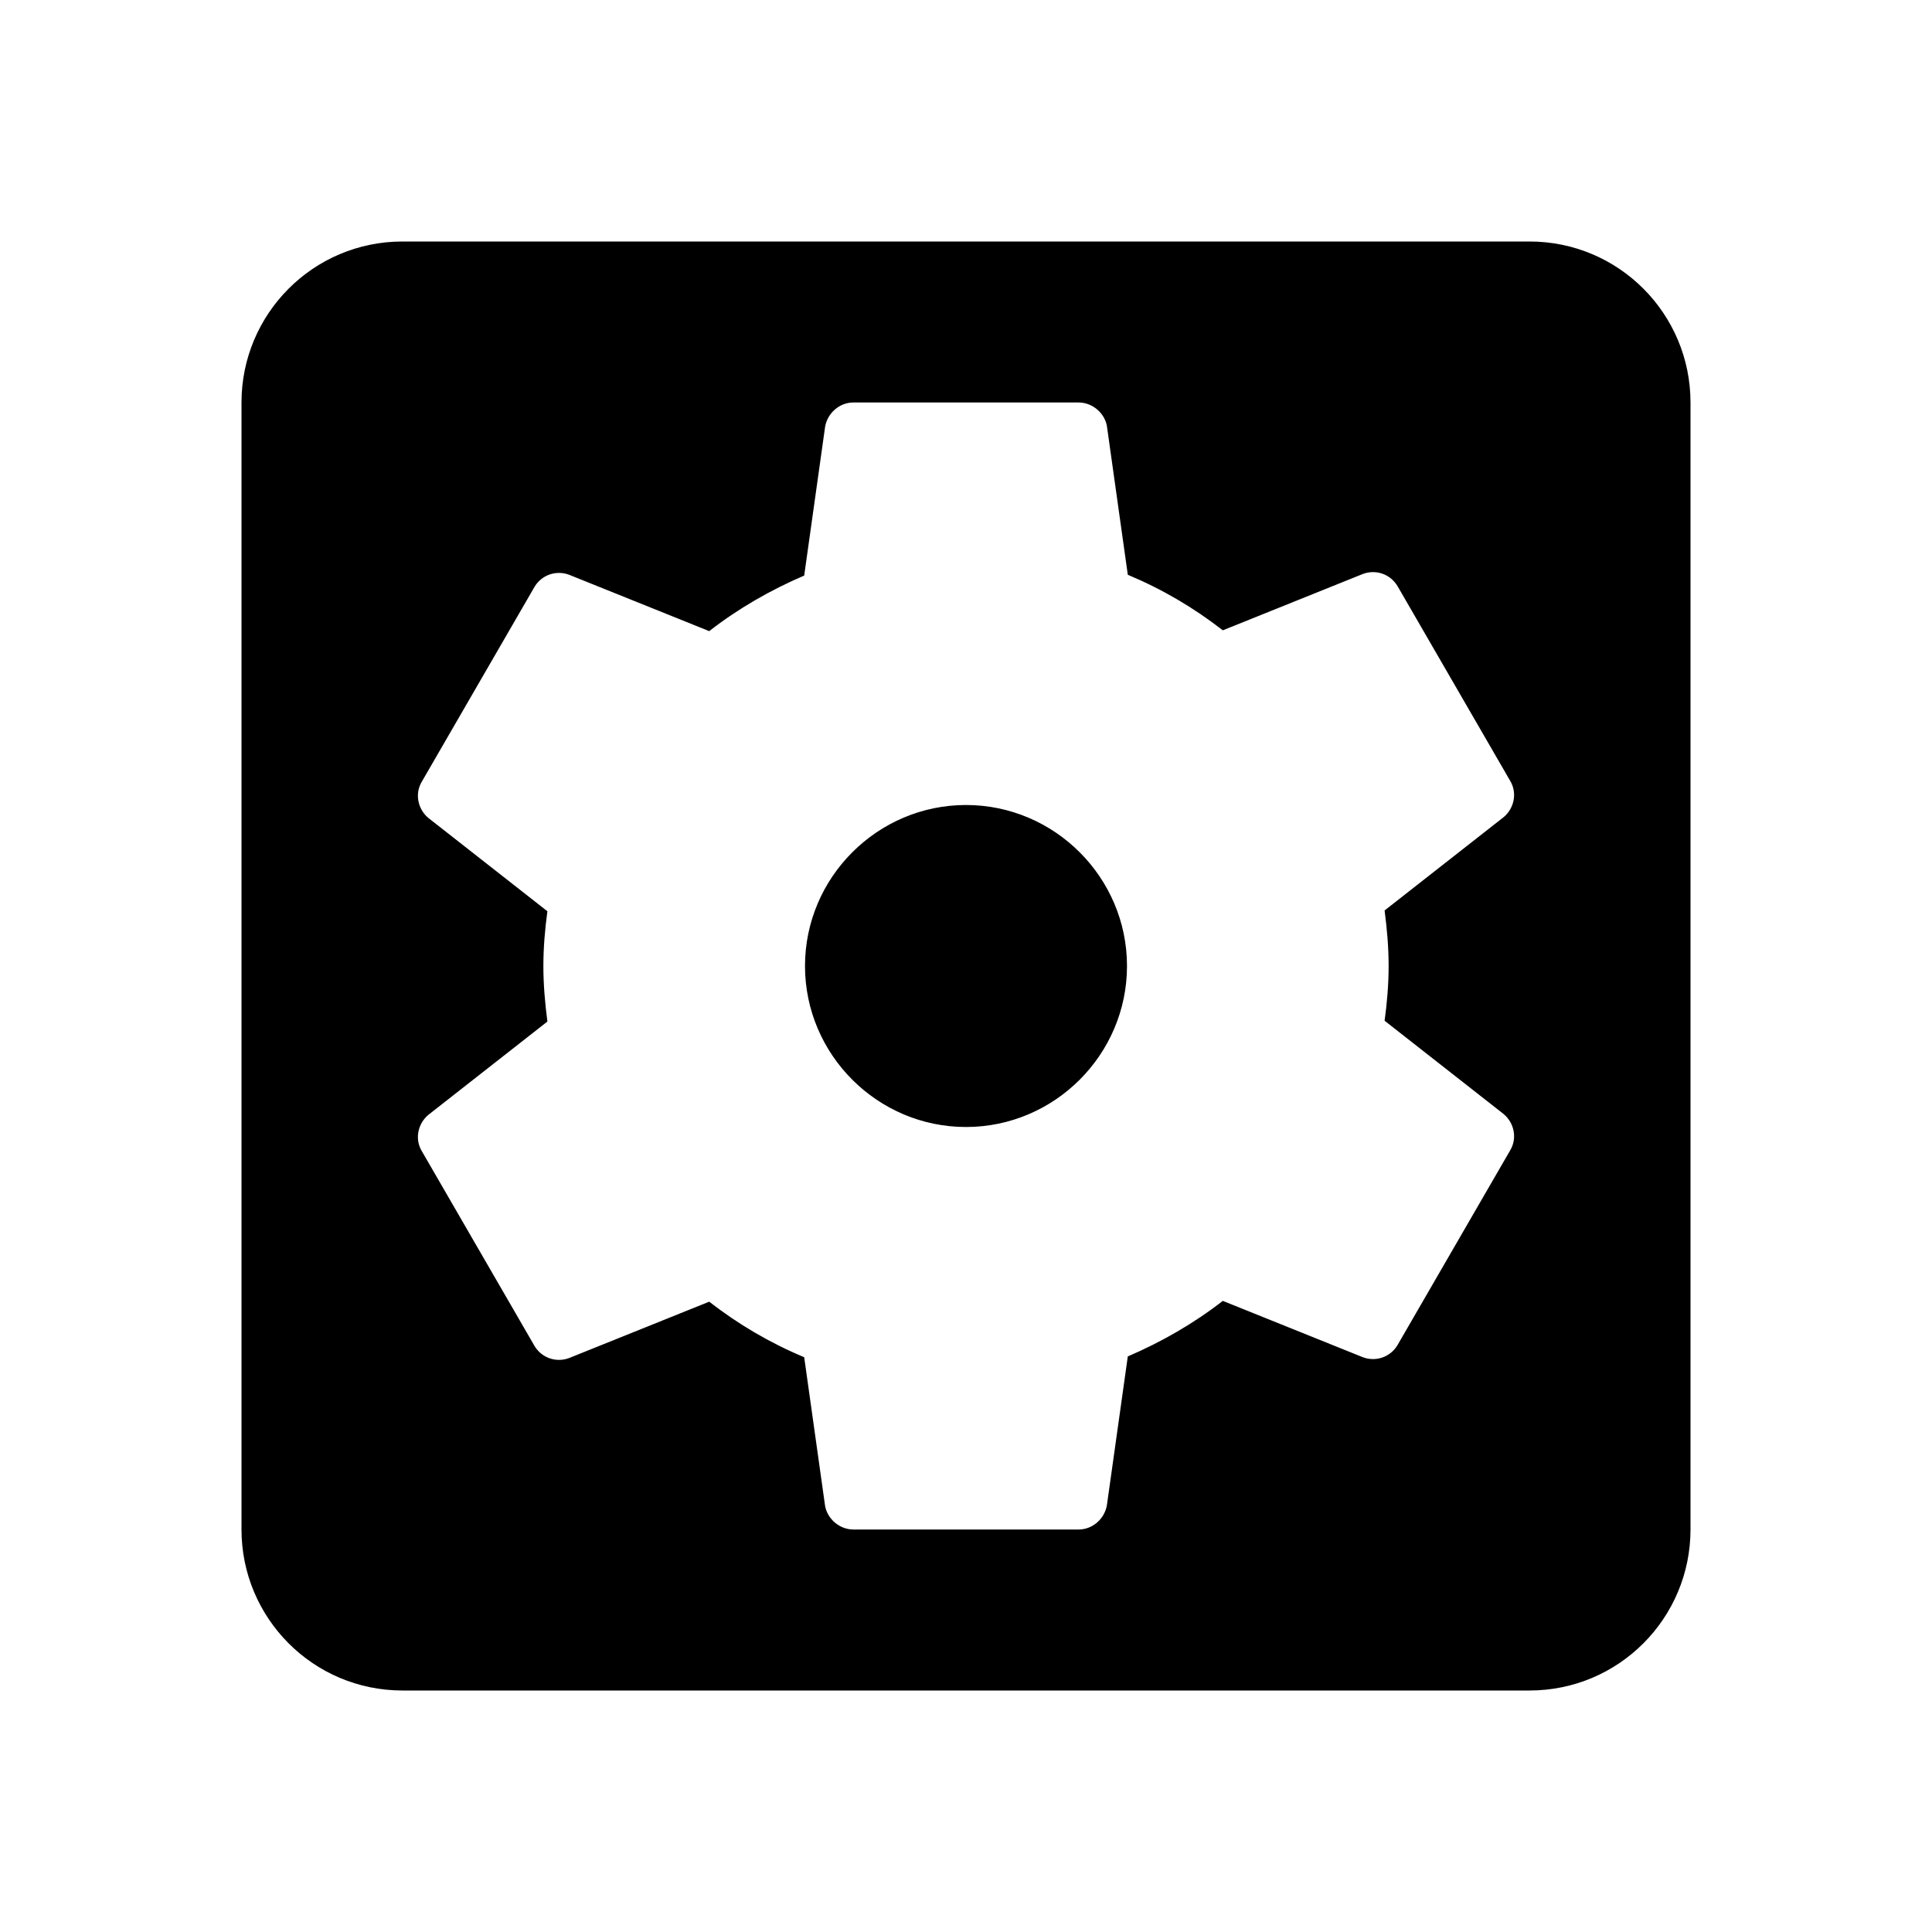
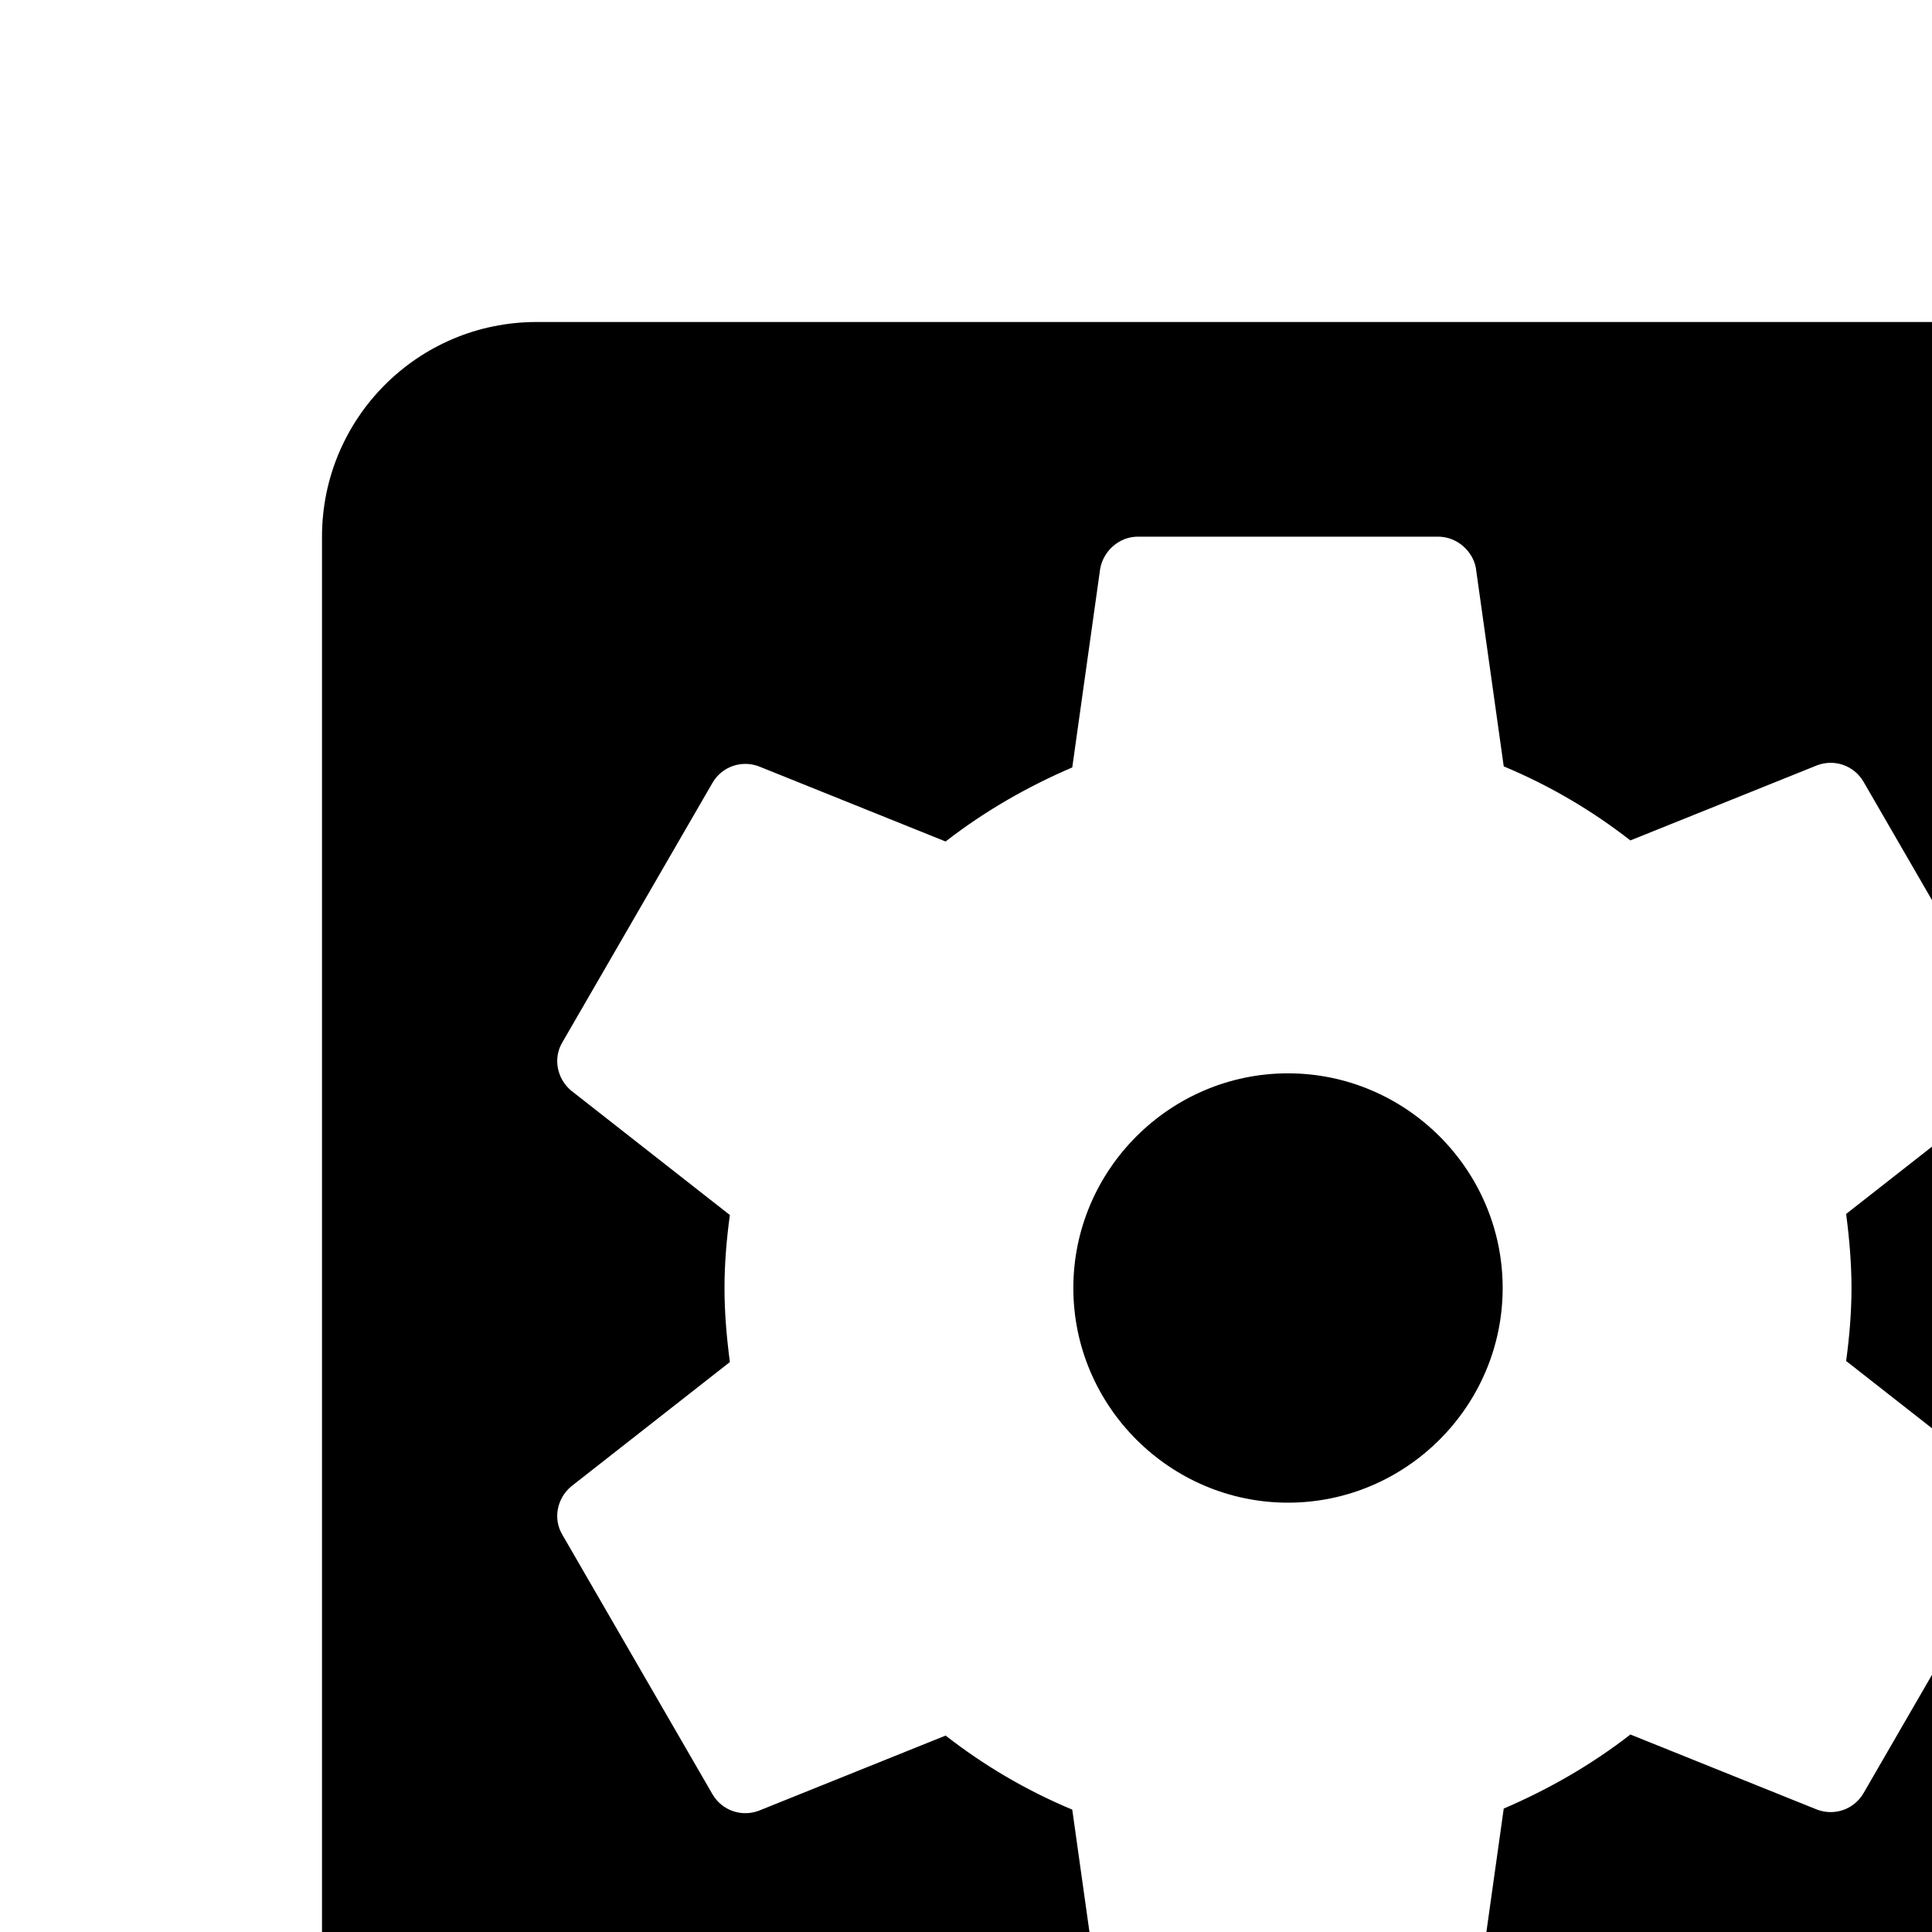
- <svg xmlns="http://www.w3.org/2000/svg" width="24" height="24" viewBox="0 0 24 24">
+ <svg xmlns="http://www.w3.org/2000/svg" width="18" height="18" viewBox="0 0 18 18">
  <path fill="none" d="M0 0h24v24H0V0z" />
  <path d="M12 10c-1.1 0-2 .9-2 2s.9 2 2 2 2-.9 2-2-.9-2-2-2zm7-7H5c-1.11 0-2 .9-2 2v14c0 1.1.89 2 2 2h14c1.11 0 2-.9 2-2V5c0-1.1-.89-2-2-2zm-1.75 9c0 .23-.02.46-.05.68l1.48 1.16c.13.11.17.3.08.45l-1.4 2.42c-.09.15-.27.21-.43.15l-1.74-.7c-.36.28-.76.51-1.18.69l-.26 1.85c-.03.17-.18.3-.35.3h-2.8c-.17 0-.32-.13-.35-.29l-.26-1.85c-.43-.18-.82-.41-1.18-.69l-1.74.7c-.16.06-.34 0-.43-.15l-1.4-2.42c-.09-.15-.05-.34.08-.45l1.48-1.16c-.03-.23-.05-.46-.05-.69s.02-.46.05-.68l-1.48-1.16c-.13-.11-.17-.3-.08-.45l1.4-2.42c.09-.15.27-.21.43-.15l1.74.7c.36-.28.76-.51 1.18-.69l.26-1.85c.03-.17.18-.3.35-.3h2.8c.17 0 .32.13.35.29l.26 1.85c.43.18.82.41 1.18.69l1.74-.7c.16-.06.34 0 .43.15l1.4 2.42c.09.15.05.34-.08.45l-1.48 1.16c.03.23.05.46.05.69z" />
</svg>
